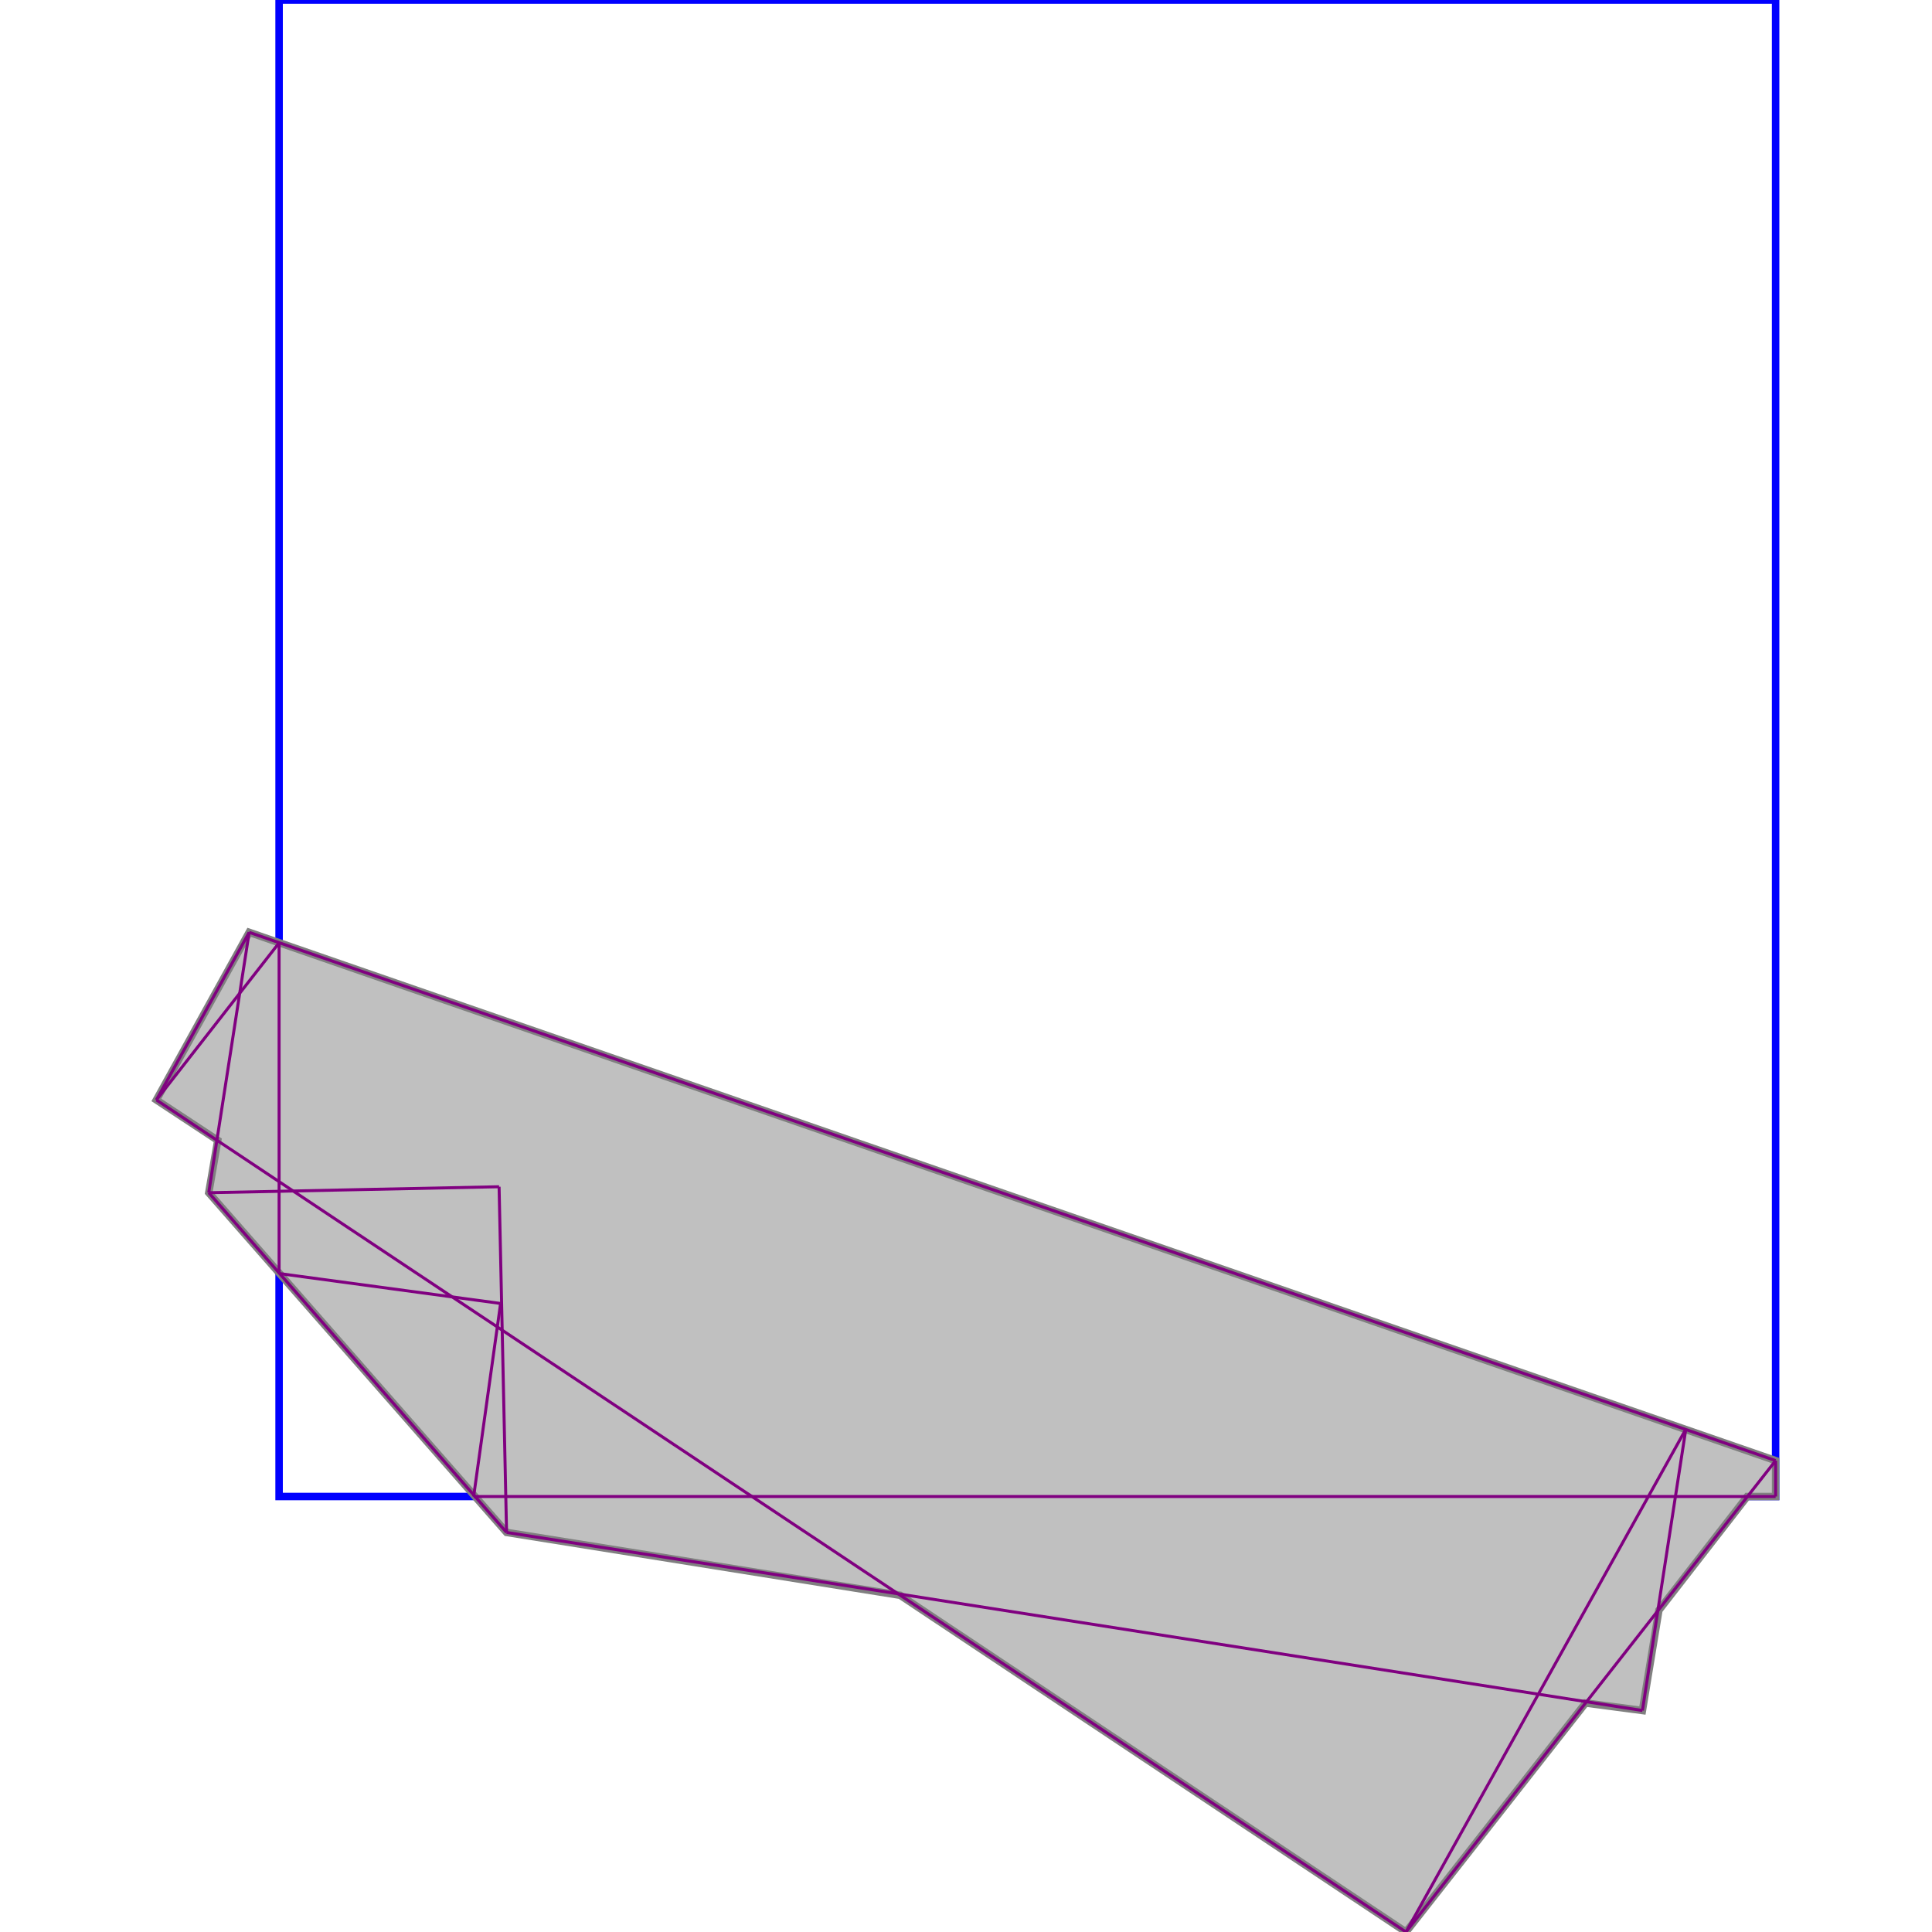
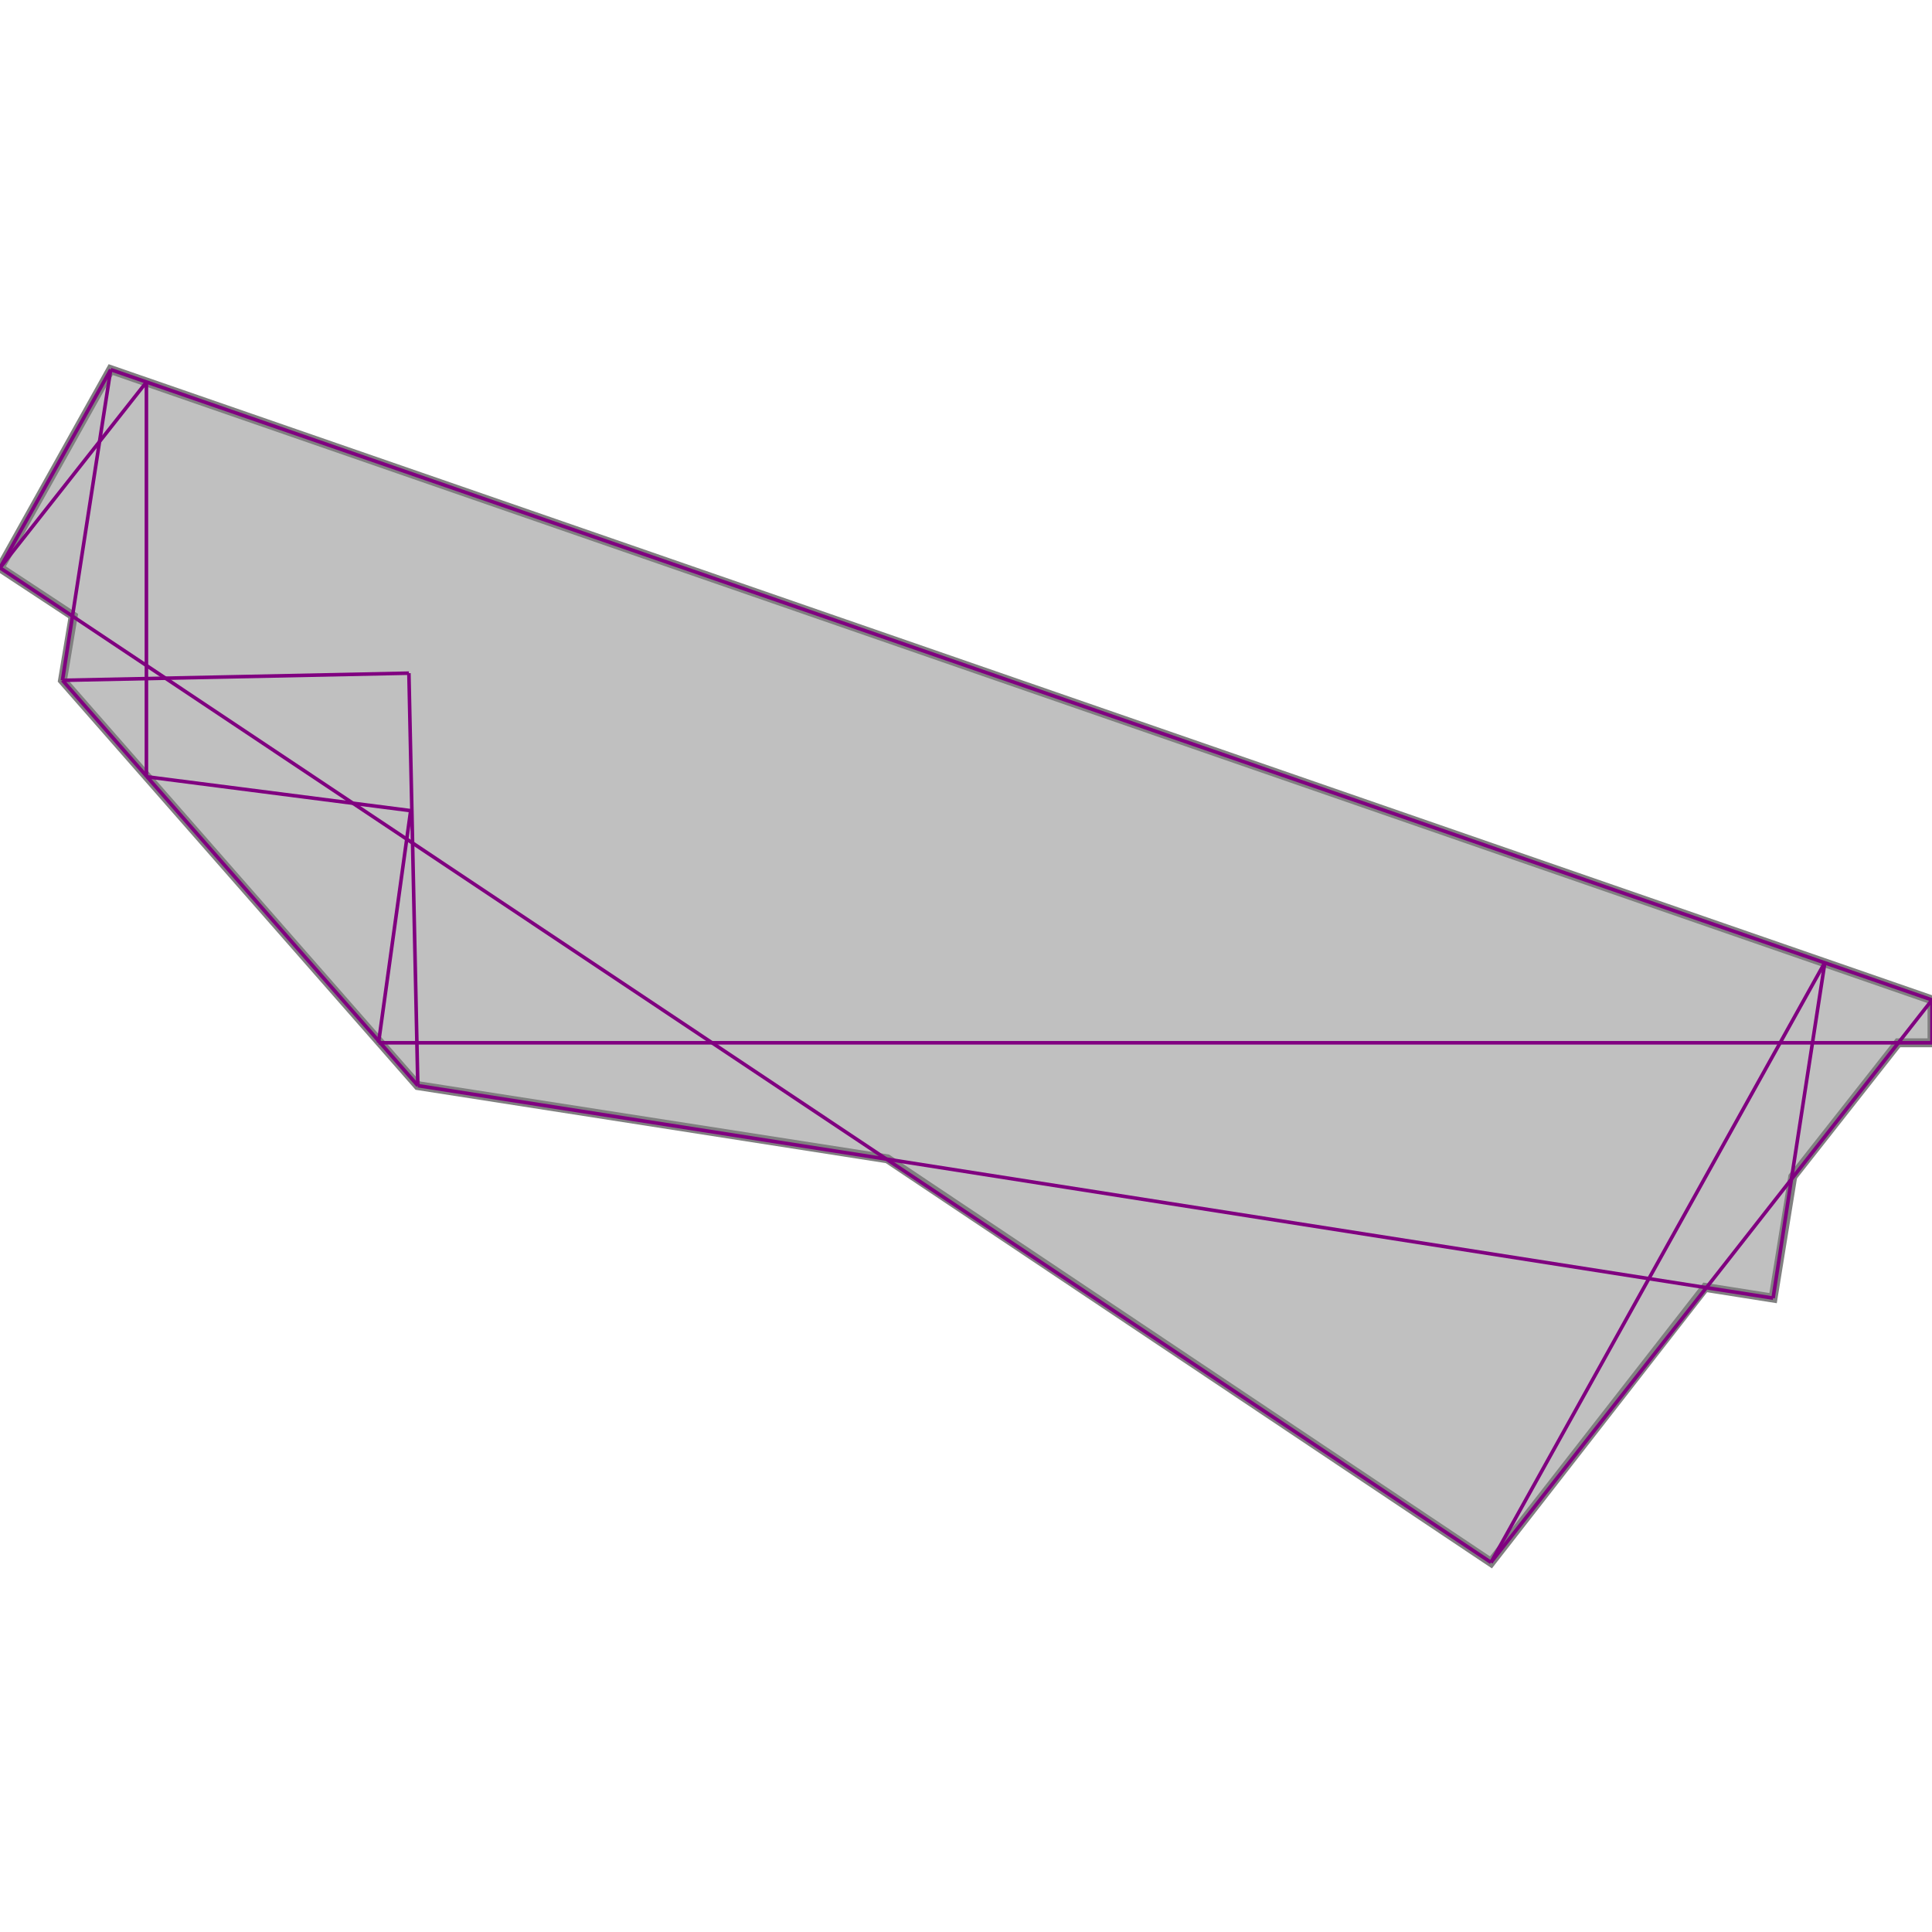
- <svg xmlns="http://www.w3.org/2000/svg" width="300px" height="300px" viewBox="-0.082 0.000 1.082 1.291">
-   <rect x="0" y="0" width="1" height="1" fill="none" stroke="blue" stroke-width="0.005" />
-   <path d="M -0.020 0.623 L 1.000 0.976 L 1.000 1.000 L 0.981 1.000 L 0.922 1.076 L 0.911 1.143 L 0.873 1.138 L 0.753 1.291 L 0.415 1.066 L 0.152 1.024 L -0.047 0.797 L -0.041 0.762 L -0.082 0.735 Z" fill="silver" stroke="gray" stroke-width="0.005" />
-   <path d="M 0.147 0.793 L 0.152 1.024" fill="none" stroke="purple" stroke-width="0.002" />
-   <path d="M 0.000 0.630 L 0.000 0.851" fill="none" stroke="purple" stroke-width="0.002" />
-   <path d="M 1.000 0.976 L 1.000 1.000" fill="none" stroke="purple" stroke-width="0.002" />
-   <path d="M -0.020 0.623 L -0.047 0.797" fill="none" stroke="purple" stroke-width="0.002" />
-   <path d="M 0.148 0.871 L 0.130 1.000" fill="none" stroke="purple" stroke-width="0.002" />
-   <path d="M -0.020 0.623 L -0.082 0.735" fill="none" stroke="purple" stroke-width="0.002" />
-   <path d="M 0.940 0.955 L 0.911 1.143" fill="none" stroke="purple" stroke-width="0.002" />
-   <path d="M 0.000 0.630 L -0.082 0.735" fill="none" stroke="purple" stroke-width="0.002" />
-   <path d="M -0.047 0.797 L 0.152 1.024" fill="none" stroke="purple" stroke-width="0.002" />
-   <path d="M -0.082 0.735 L 0.753 1.291" fill="none" stroke="purple" stroke-width="0.002" />
-   <path d="M -0.020 0.623 L 1.000 0.976" fill="none" stroke="purple" stroke-width="0.002" />
-   <path d="M 0.940 0.955 L 0.753 1.291" fill="none" stroke="purple" stroke-width="0.002" />
-   <path d="M 0.147 0.793 L -0.047 0.797" fill="none" stroke="purple" stroke-width="0.002" />
-   <path d="M 0.000 0.851 L 0.148 0.871" fill="none" stroke="purple" stroke-width="0.002" />
-   <path d="M 1.000 0.976 L 0.753 1.291" fill="none" stroke="purple" stroke-width="0.002" />
-   <path d="M 0.152 1.024 L 0.911 1.143" fill="none" stroke="purple" stroke-width="0.002" />
-   <path d="M 0.130 1.000 L 1.000 1.000" fill="none" stroke="purple" stroke-width="0.002" />
+ <svg xmlns="http://www.w3.org/2000/svg" width="400px" height="400px" viewBox="0.000 0.000 1.082 0.668">
+   <path d="M0.062 0.000L1.082 0.353L1.082 0.377L1.063 0.377L1.004 0.452L0.993 0.520L0.955 0.514L0.835 0.668L0.497 0.442L0.234 0.401L0.035 0.174L0.041 0.138L0.000 0.111Z" fill="silver" stroke="gray" stroke-width="0.005" />
+   <g fill="none" stroke="purple" stroke-width="0.002">
+     <path d="M0.229 0.170L0.234 0.401" />
+     <path d="M0.082 0.007L0.082 0.228" />
+     <path d="M1.082 0.353L1.082 0.377" />
+     <path d="M0.062 0.000L0.035 0.174" />
+     <path d="M0.230 0.247L0.212 0.377" />
+     <path d="M0.062 0.000L0.000 0.111" />
+     <path d="M1.022 0.332L0.993 0.520" />
+     <path d="M0.082 0.007L0.000 0.111" />
+     <path d="M0.035 0.174L0.234 0.401" />
+     <path d="M0.000 0.111L0.835 0.668" />
+     <path d="M0.062 0.000L1.082 0.353" />
+     <path d="M1.022 0.332L0.835 0.668" />
+     <path d="M0.229 0.170L0.035 0.174" />
+     <path d="M0.082 0.228L0.230 0.247" />
+     <path d="M1.082 0.353L0.835 0.668" />
+     <path d="M0.234 0.401L0.993 0.520" />
+     <path d="M0.212 0.377L1.082 0.377" />
+   </g>
</svg>
